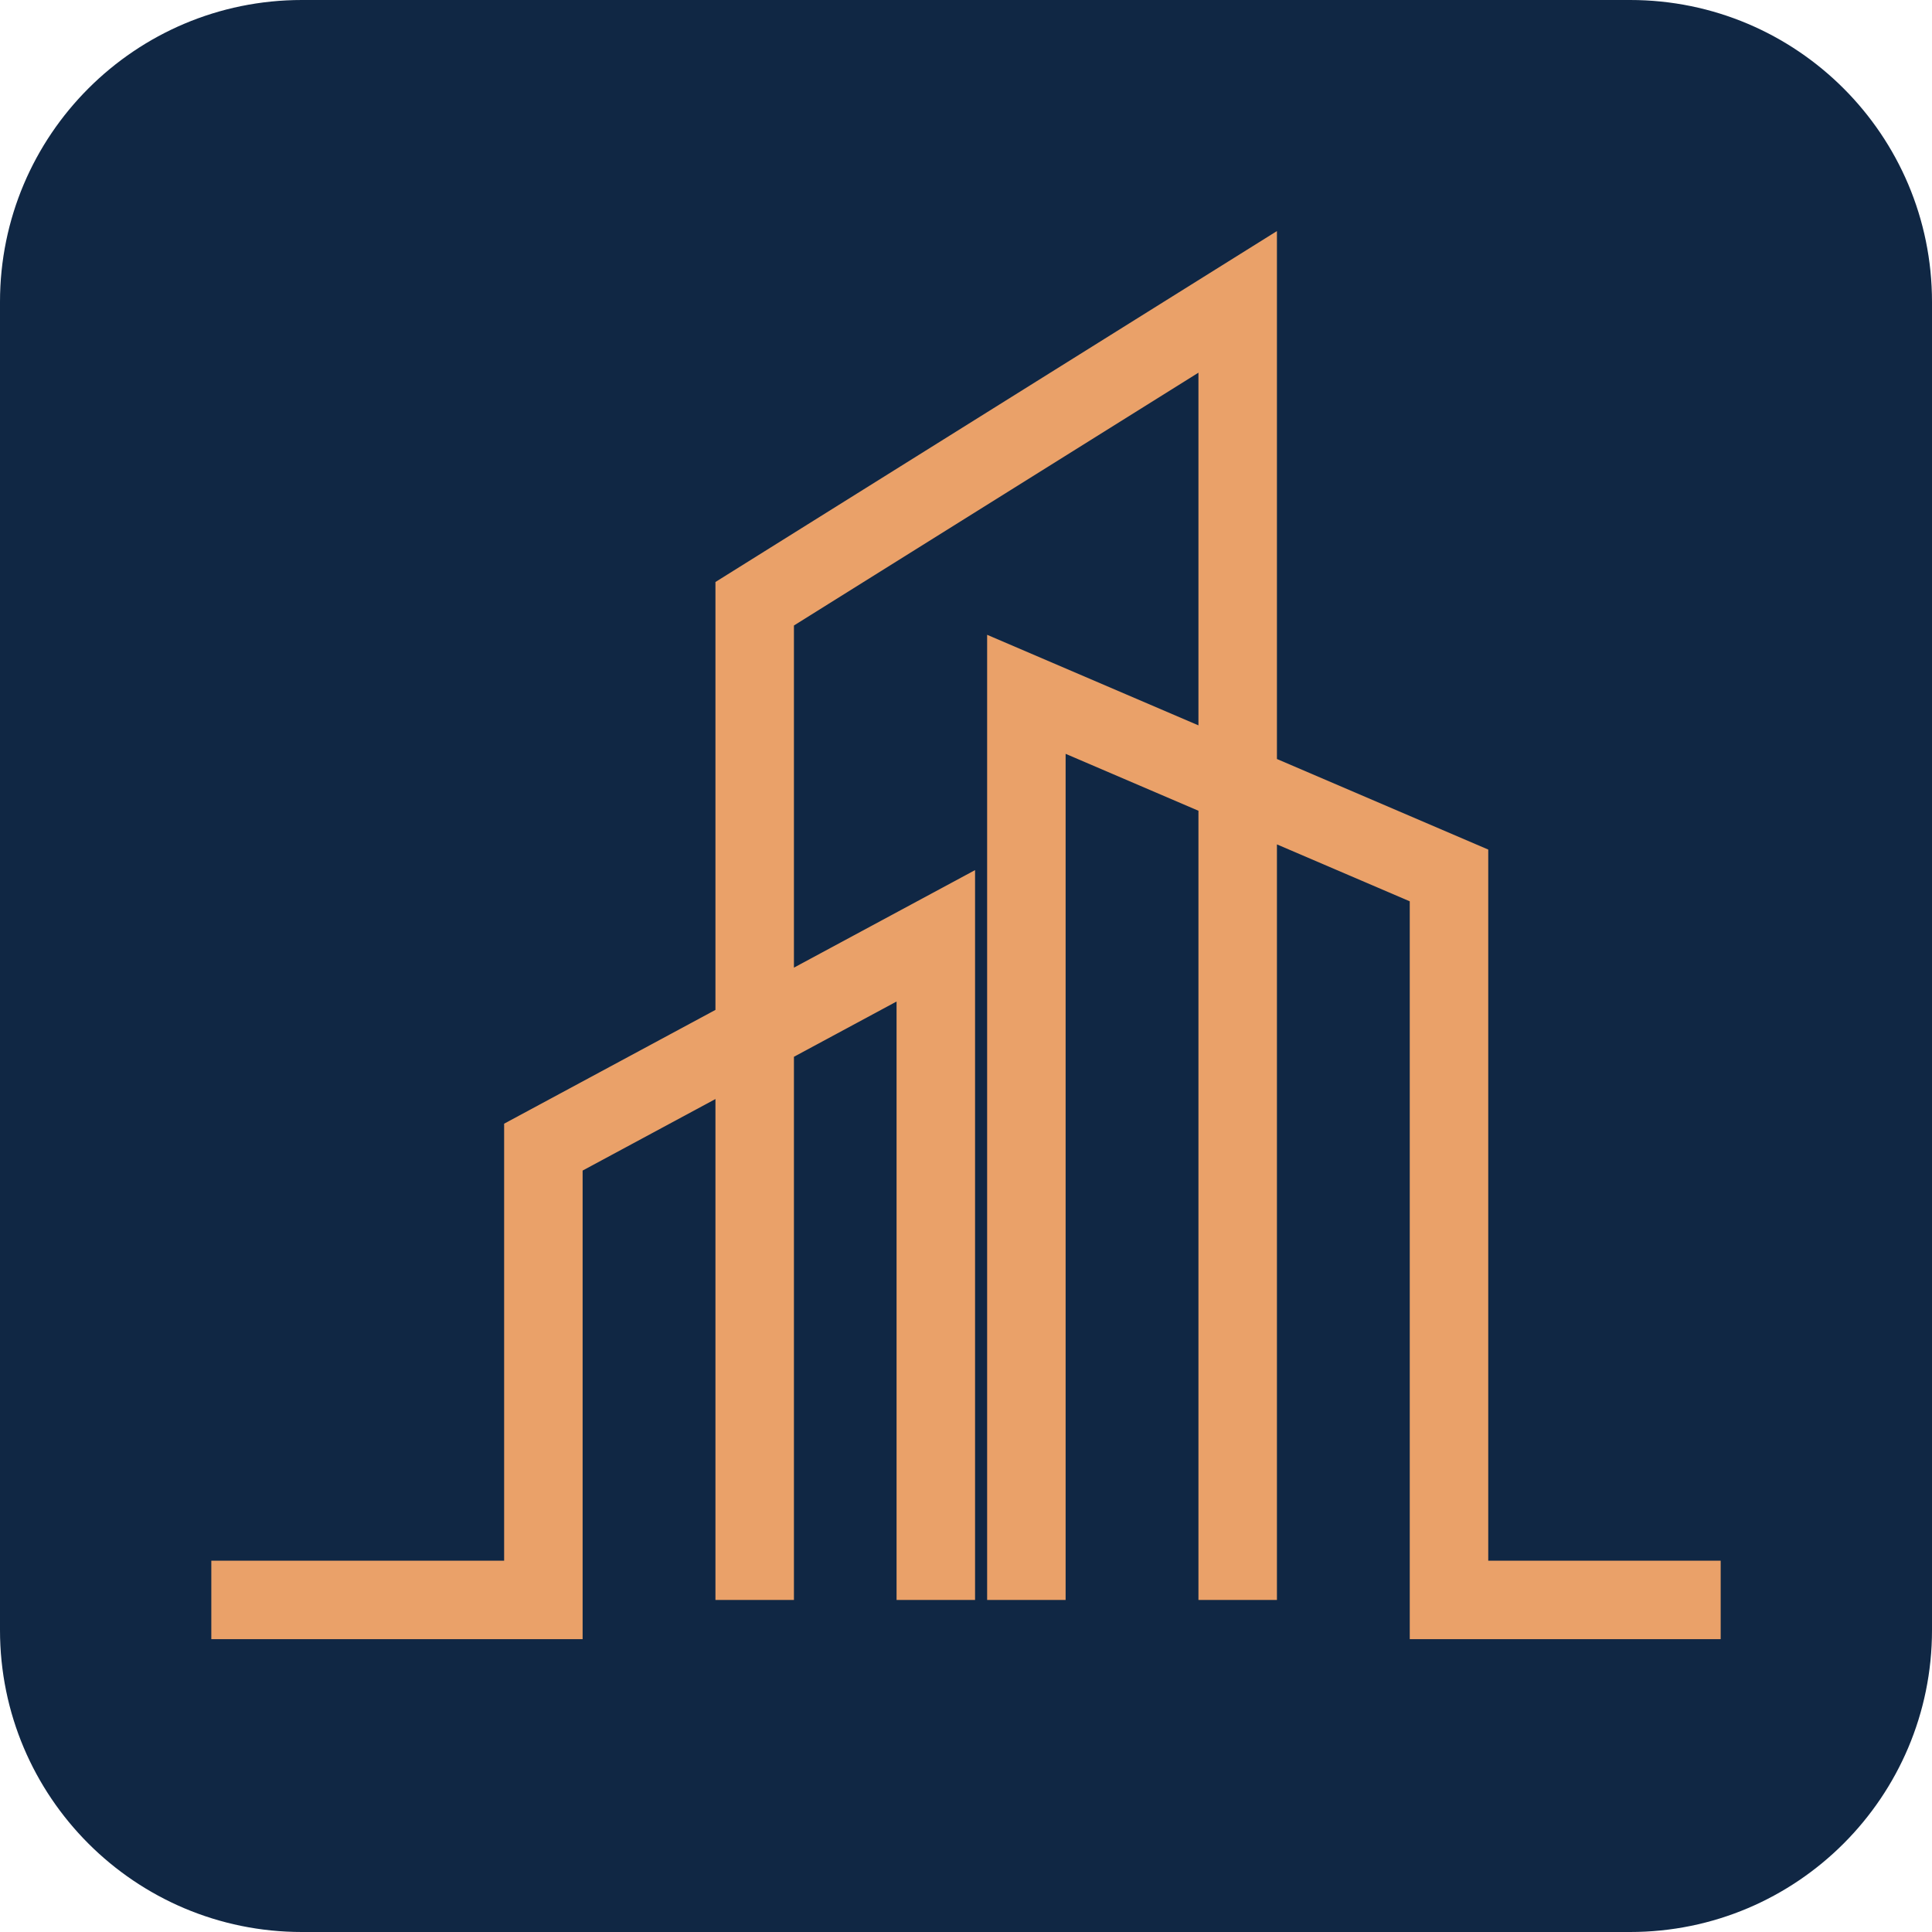
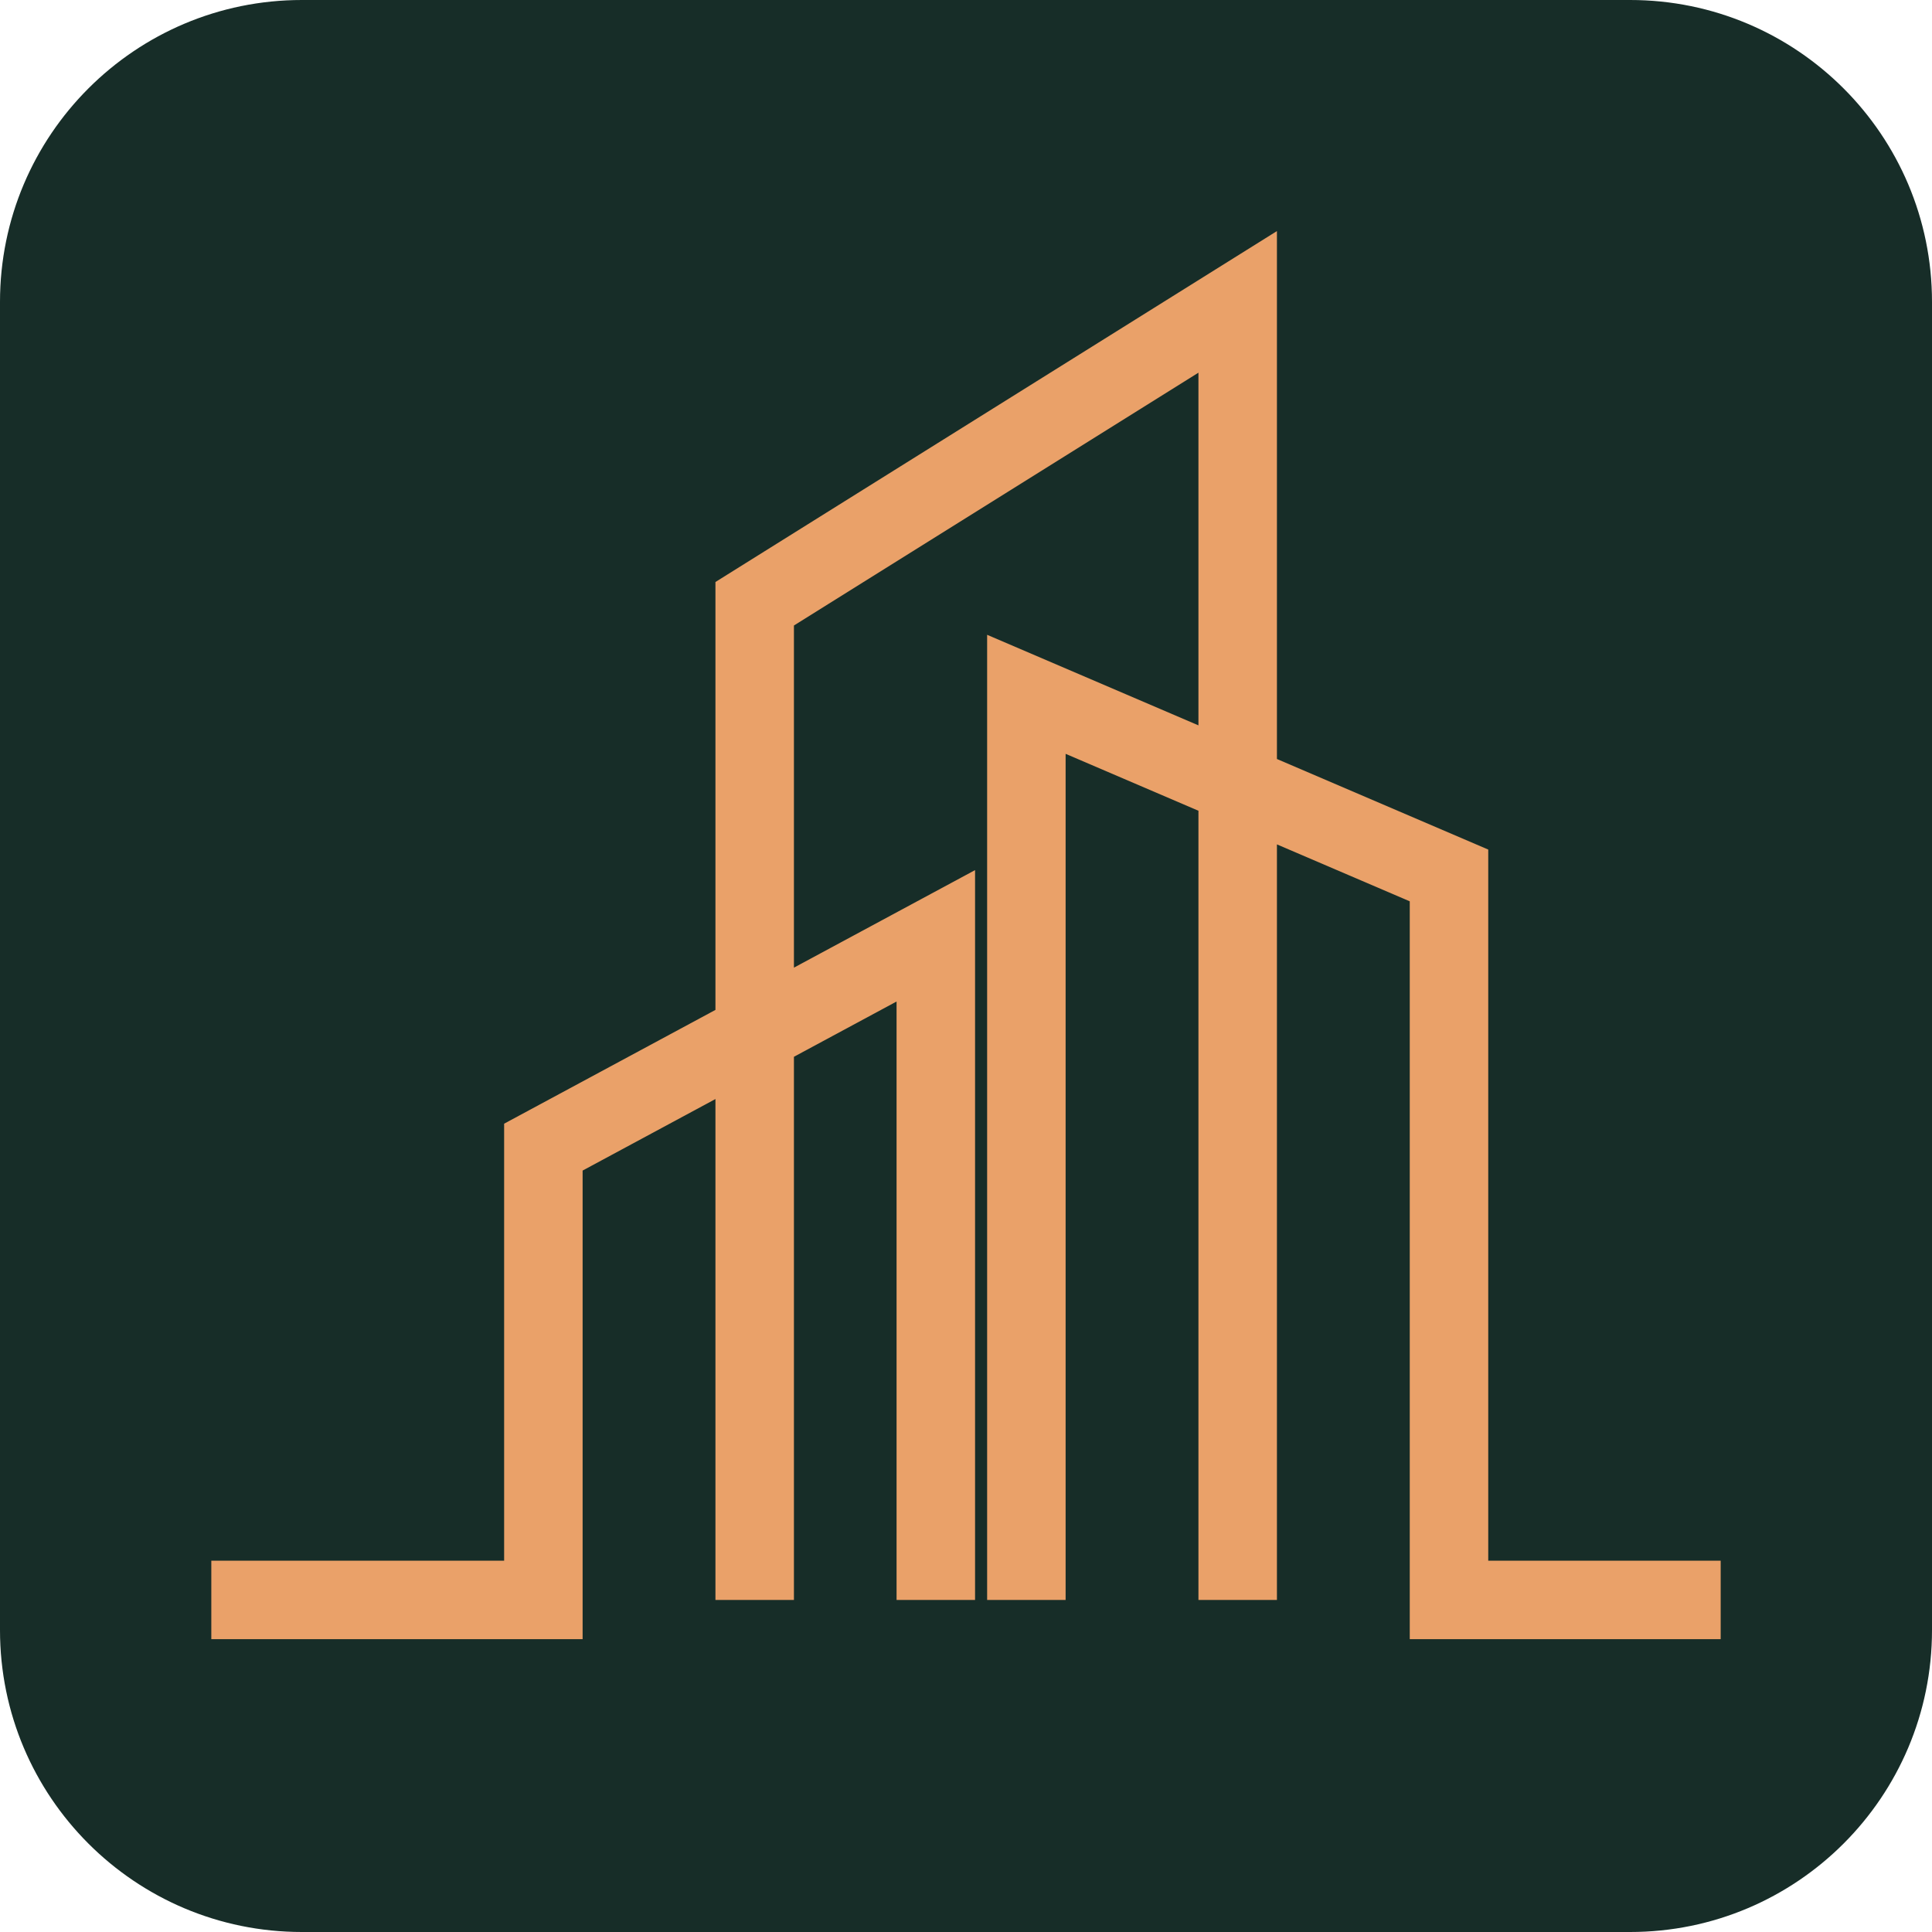
<svg xmlns="http://www.w3.org/2000/svg" viewBox="0 0 64 64">
-   <rect width="64" height="64" rx="10" fill="#102744" />
+   <rect width="64" height="64" rx="10" fill="#172d28" />
  <path d="M7 53h11V38l13-7v22m-6 0V20L41 10v43m-7 0V23l14 6v24h9" fill="none" stroke="#eaa169" stroke-width="2.6" />
</svg>
